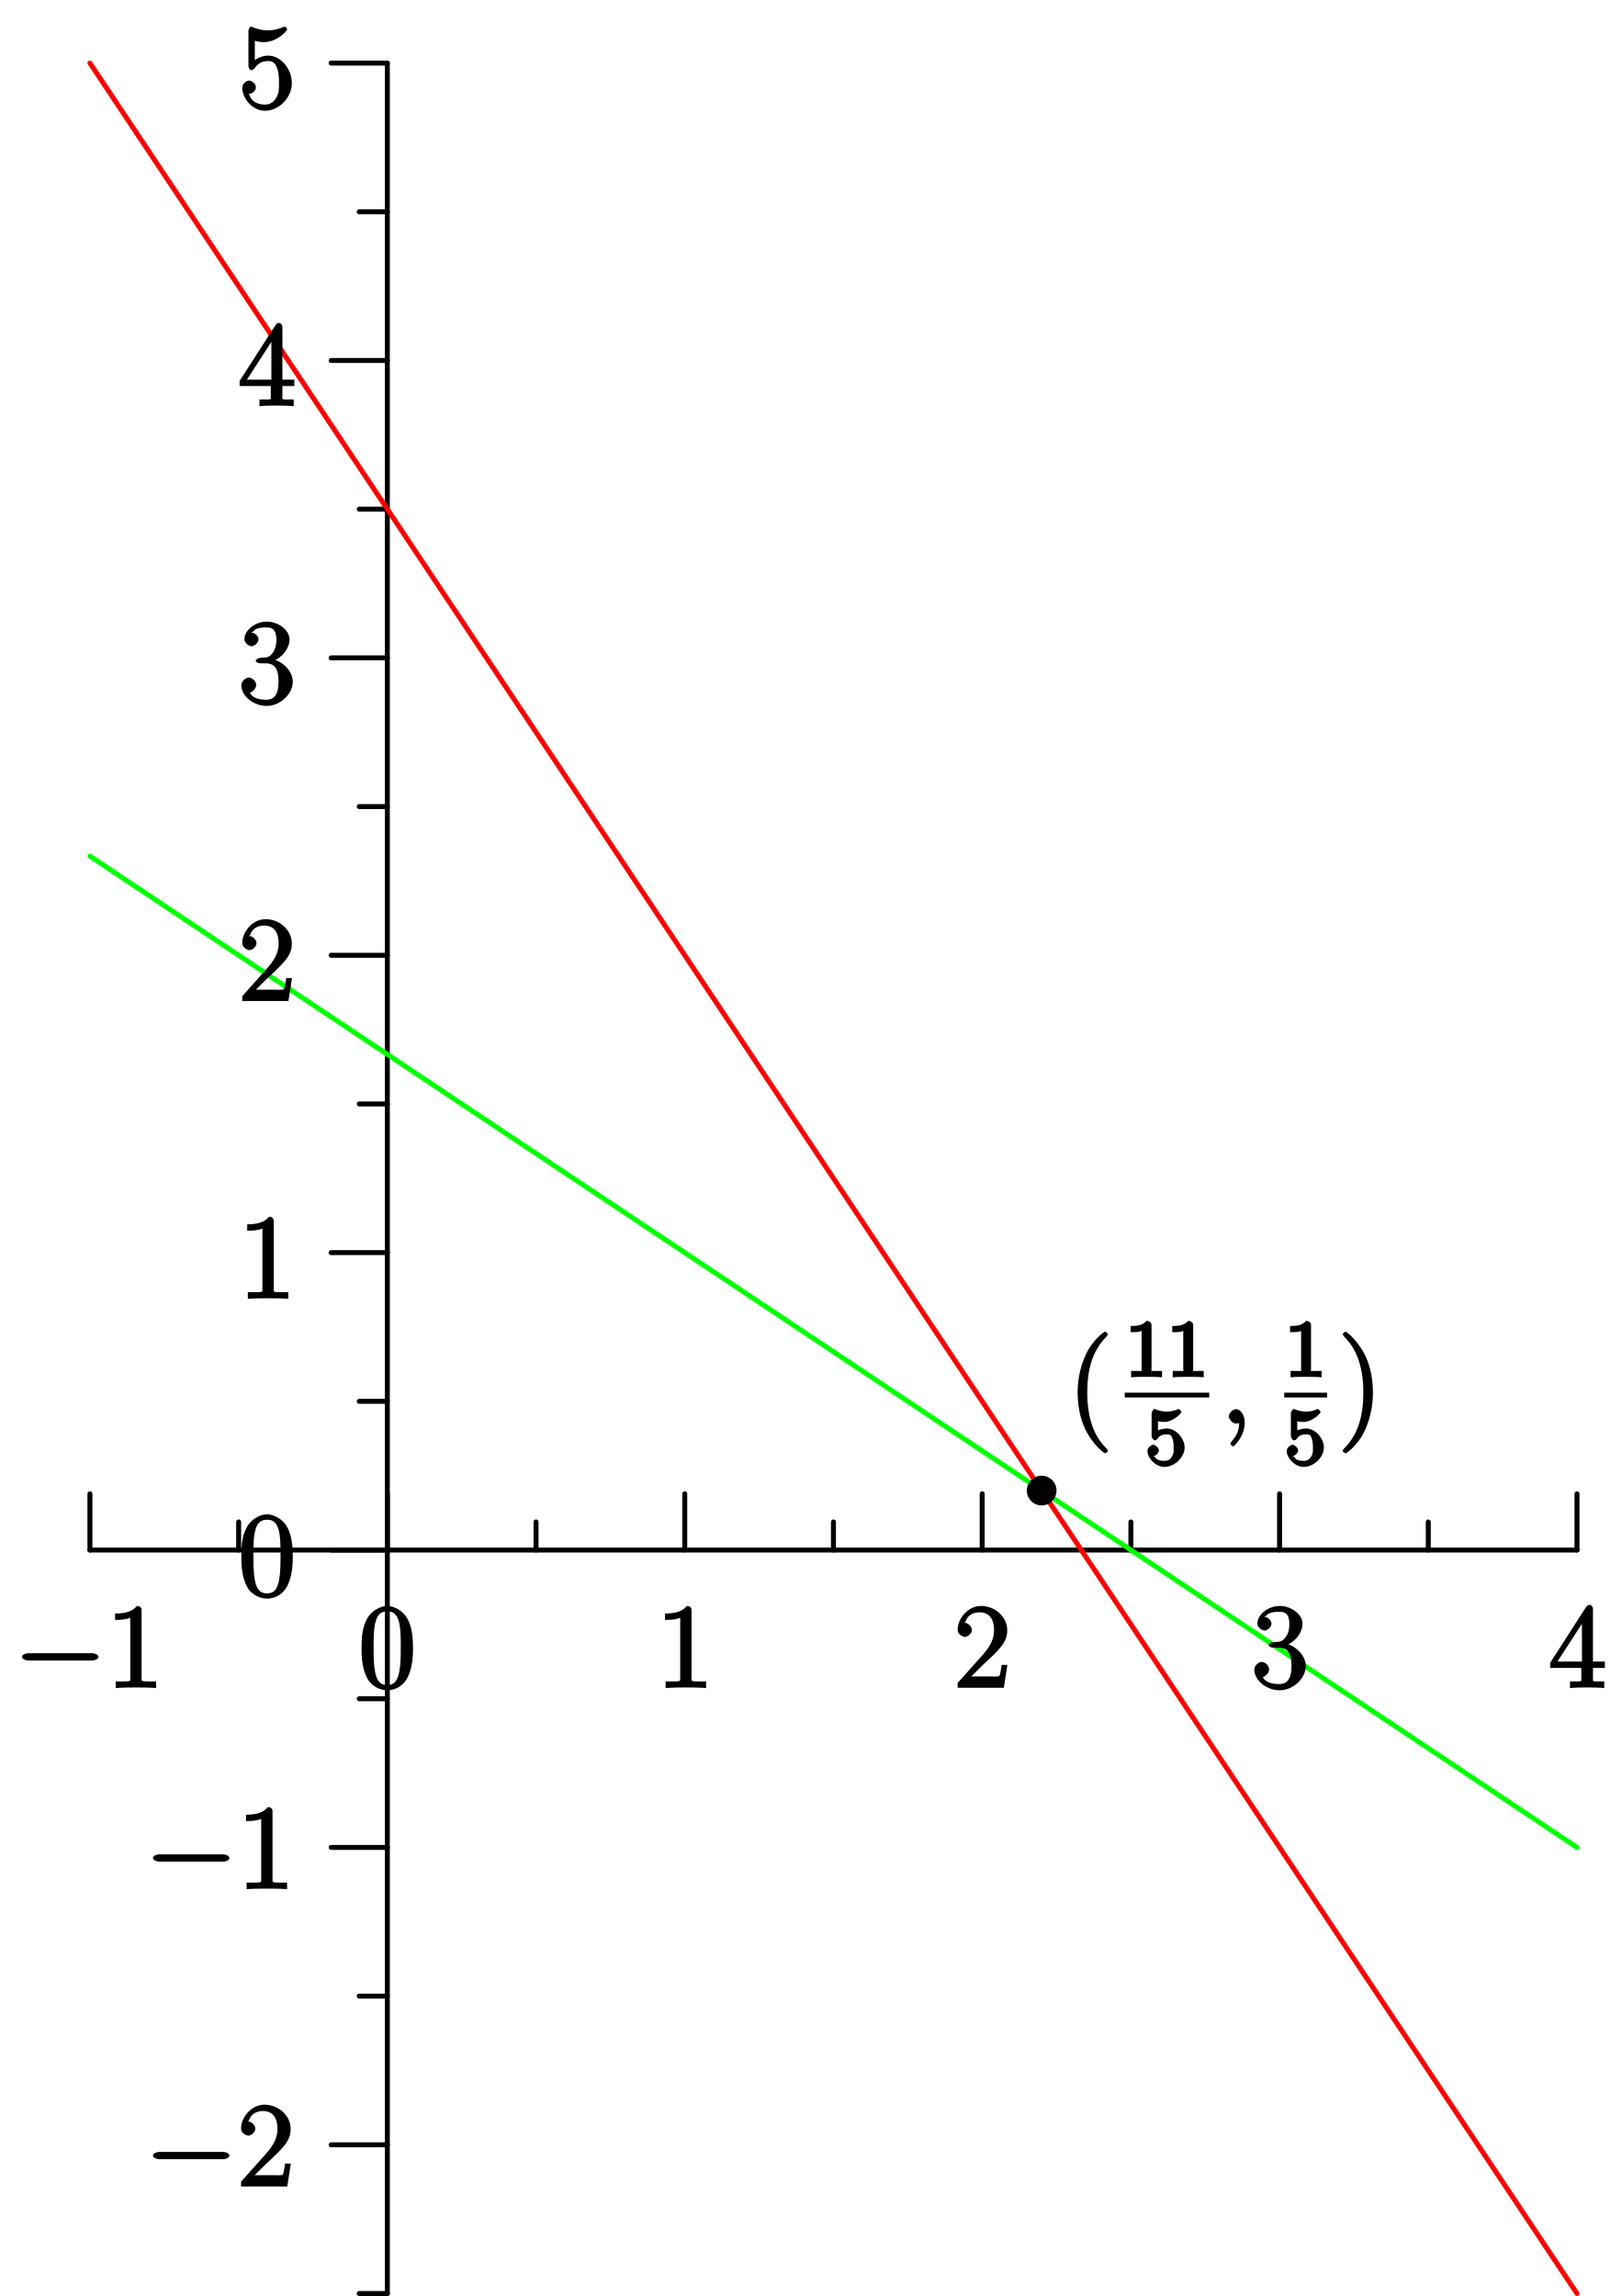
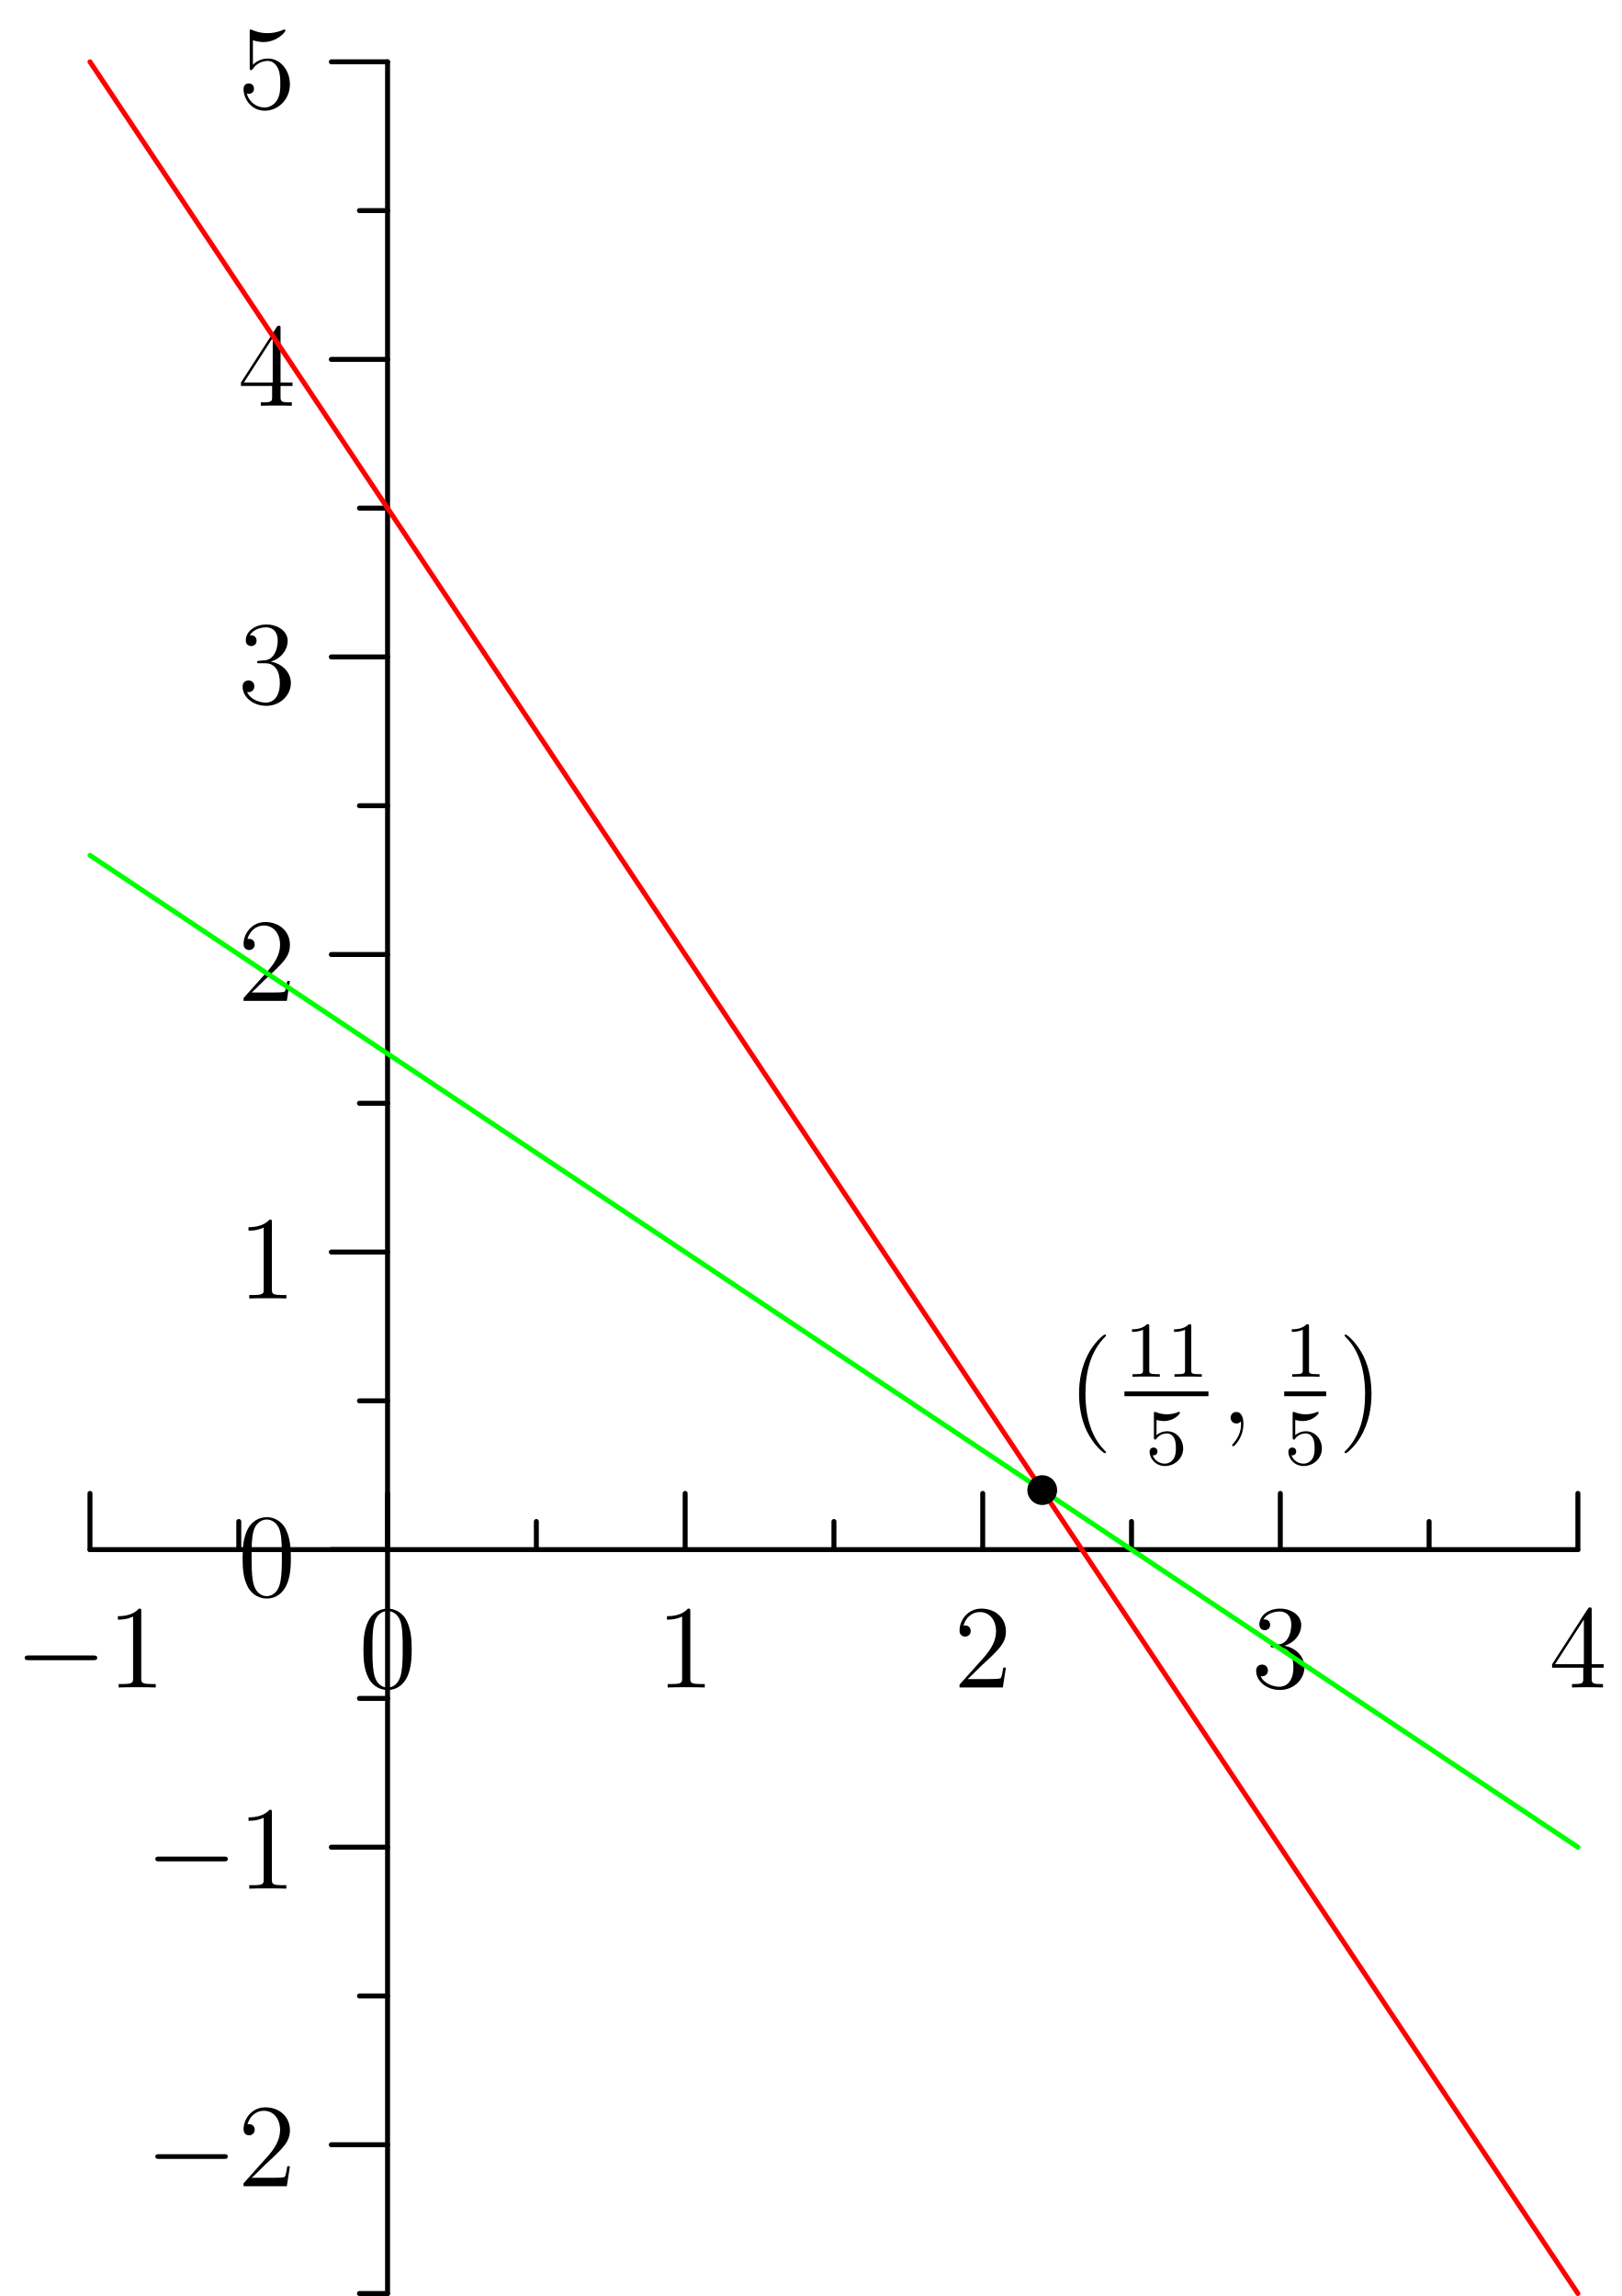
- <svg xmlns="http://www.w3.org/2000/svg" xmlns:xlink="http://www.w3.org/1999/xlink" width="163.49pt" height="231.48pt" viewBox="0 0 163.49 231.48" version="1.1">
+ <svg xmlns="http://www.w3.org/2000/svg" xmlns:xlink="http://www.w3.org/1999/xlink" version="1.1" width="163.494pt" height="231.483pt" viewBox="56.409 53.858 163.494 231.483">
  <defs>
-     <g>
-       <symbol overflow="visible" id="glyph0-0">
-         <path style="stroke:none;" d="" />
-       </symbol>
-       <symbol overflow="visible" id="glyph0-1">
-         <path style="stroke:none;" d="M 7.875 -2.75 C 8.078 -2.75 8.484 -2.875 8.484 -3.125 C 8.484 -3.359 8.078 -3.484 7.875 -3.484 L 1.406 -3.484 C 1.203 -3.484 0.781 -3.359 0.781 -3.125 C 0.781 -2.875 1.203 -2.75 1.406 -2.75 Z M 7.875 -2.75 " />
-       </symbol>
-       <symbol overflow="visible" id="glyph1-0">
-         <path style="stroke:none;" d="" />
-       </symbol>
-       <symbol overflow="visible" id="glyph1-1">
-         <path style="stroke:none;" d="M 5.266 -2.312 L 4.859 -2.312 C 4.797 -1.953 4.75 -1.406 4.625 -1.203 C 4.547 -1.094 3.984 -1.141 3.625 -1.141 L 1.406 -1.141 L 1.516 -0.891 C 1.844 -1.156 2.562 -1.922 2.875 -2.219 C 4.703 -3.891 5.422 -4.609 5.422 -5.797 C 5.422 -7.172 4.172 -8.25 2.781 -8.25 C 1.406 -8.25 0.422 -6.906 0.422 -5.875 C 0.422 -5.266 1.109 -5.125 1.141 -5.125 C 1.406 -5.125 1.859 -5.453 1.859 -5.828 C 1.859 -6.172 1.484 -6.547 1.141 -6.547 C 1.047 -6.547 1.016 -6.547 1.203 -6.609 C 1.359 -7.203 1.859 -7.609 2.625 -7.609 C 3.641 -7.609 4.094 -6.891 4.094 -5.797 C 4.094 -4.781 3.562 -4 2.875 -3.234 L 0.422 -0.484 L 0.422 0 L 5.078 0 L 5.438 -2.312 Z M 5.266 -2.312 " />
-       </symbol>
-       <symbol overflow="visible" id="glyph1-2">
-         <path style="stroke:none;" d="M 3.594 -7.812 C 3.594 -8.078 3.438 -8.25 3.125 -8.25 C 2.797 -7.875 2.312 -7.484 0.922 -7.484 L 0.922 -6.844 C 1.359 -6.844 1.953 -6.844 2.453 -7.062 L 2.453 -1.062 C 2.453 -0.641 2.578 -0.641 1.531 -0.641 L 0.984 -0.641 L 0.984 0.031 C 1.484 -0.031 2.641 -0.031 3.031 -0.031 C 3.438 -0.031 4.578 -0.031 5.062 0.031 L 5.062 -0.641 L 4.531 -0.641 C 3.484 -0.641 3.594 -0.641 3.594 -1.062 Z M 3.594 -7.812 " />
-       </symbol>
-       <symbol overflow="visible" id="glyph1-3">
-         <path style="stroke:none;" d="M 5.516 -3.969 C 5.516 -4.953 5.453 -5.922 5.016 -6.844 C 4.531 -7.828 3.516 -8.25 2.922 -8.25 C 2.234 -8.25 1.219 -7.75 0.781 -6.75 C 0.438 -6 0.328 -5.266 0.328 -3.969 C 0.328 -2.812 0.453 -1.828 0.891 -0.984 C 1.344 -0.078 2.297 0.25 2.922 0.25 C 3.953 0.25 4.656 -0.406 4.984 -1.062 C 5.484 -2.109 5.516 -3.281 5.516 -3.969 Z M 2.922 -0.281 C 2.531 -0.281 1.906 -0.344 1.688 -1.656 C 1.547 -2.359 1.547 -3.281 1.547 -4.109 C 1.547 -5.094 1.547 -5.969 1.75 -6.688 C 1.953 -7.484 2.406 -7.703 2.922 -7.703 C 3.375 -7.703 3.891 -7.578 4.125 -6.547 C 4.281 -5.875 4.281 -4.922 4.281 -4.109 C 4.281 -3.312 4.281 -2.406 4.141 -1.672 C 3.922 -0.359 3.328 -0.281 2.922 -0.281 Z M 2.922 -0.281 " />
-       </symbol>
-       <symbol overflow="visible" id="glyph1-4">
-         <path style="stroke:none;" d="M 2.203 -4.594 C 2 -4.578 1.781 -4.406 1.781 -4.297 C 1.781 -4.188 2.016 -4.047 2.219 -4.047 L 2.766 -4.047 C 3.797 -4.047 4.078 -3.344 4.078 -2.203 C 4.078 -0.641 3.438 -0.375 2.844 -0.375 C 2.266 -0.375 1.453 -0.484 1.188 -1.094 C 1.328 -1.078 1.828 -1.438 1.828 -1.859 C 1.828 -2.219 1.422 -2.609 1.094 -2.609 C 0.797 -2.609 0.328 -2.281 0.328 -1.828 C 0.328 -0.766 1.547 0.25 2.875 0.25 C 4.297 0.25 5.516 -0.984 5.516 -2.188 C 5.516 -3.281 4.469 -4.297 3.328 -4.5 L 3.328 -4.203 C 4.359 -4.5 5.188 -5.516 5.188 -6.453 C 5.188 -7.406 4.047 -8.25 2.891 -8.25 C 1.703 -8.25 0.641 -7.359 0.641 -6.484 C 0.641 -6.016 1.188 -5.766 1.359 -5.766 C 1.609 -5.766 2.062 -6.094 2.062 -6.453 C 2.062 -6.844 1.609 -7.156 1.344 -7.156 C 1.281 -7.156 1.25 -7.156 1.531 -7.25 C 1.781 -7.703 2.797 -7.656 2.859 -7.656 C 3.25 -7.656 3.859 -7.625 3.859 -6.453 C 3.859 -6.234 3.875 -5.672 3.531 -5.156 C 3.172 -4.625 2.875 -4.641 2.562 -4.625 Z M 2.203 -4.594 " />
-       </symbol>
-       <symbol overflow="visible" id="glyph1-5">
-         <path style="stroke:none;" d="M 4.469 -7.922 C 4.469 -8.156 4.312 -8.359 4.141 -8.359 C 4.047 -8.359 3.891 -8.312 3.797 -8.172 L 0.156 -2.516 L 0.156 -2 L 3.297 -2 L 3.297 -1.047 C 3.297 -0.609 3.438 -0.641 2.562 -0.641 L 2.156 -0.641 L 2.156 0.031 C 2.609 -0.031 3.547 -0.031 3.891 -0.031 C 4.219 -0.031 5.172 -0.031 5.609 0.031 L 5.609 -0.641 L 5.219 -0.641 C 4.344 -0.641 4.469 -0.609 4.469 -1.047 L 4.469 -2 L 5.672 -2 L 5.672 -2.641 L 4.469 -2.641 Z M 3.359 -7 L 3.359 -2.641 L 0.891 -2.641 L 3.641 -6.891 Z M 3.359 -7 " />
-       </symbol>
-       <symbol overflow="visible" id="glyph1-6">
-         <path style="stroke:none;" d="M 1.531 -6.844 C 2.047 -6.688 2.469 -6.672 2.594 -6.672 C 3.938 -6.672 4.953 -7.812 4.953 -7.969 C 4.953 -8.016 4.781 -8.234 4.703 -8.234 C 4.688 -8.234 4.656 -8.234 4.547 -8.188 C 3.891 -7.906 3.312 -7.859 3 -7.859 C 2.219 -7.859 1.656 -8.109 1.422 -8.203 C 1.344 -8.234 1.312 -8.234 1.297 -8.234 C 1.203 -8.234 1.047 -8.016 1.047 -7.812 L 1.047 -4.266 C 1.047 -4.047 1.203 -3.844 1.344 -3.844 C 1.406 -3.844 1.531 -3.891 1.656 -4.031 C 1.984 -4.516 2.438 -4.766 3.031 -4.766 C 3.672 -4.766 3.812 -4.328 3.906 -4.125 C 4.109 -3.656 4.125 -3.078 4.125 -2.625 C 4.125 -2.156 4.172 -1.594 3.844 -1.047 C 3.578 -0.625 3.234 -0.375 2.703 -0.375 C 1.906 -0.375 1.297 -0.75 1.141 -1.391 C 0.984 -1.453 1.047 -1.453 1.109 -1.453 C 1.312 -1.453 1.797 -1.703 1.797 -2.109 C 1.797 -2.453 1.406 -2.797 1.109 -2.797 C 0.891 -2.797 0.422 -2.531 0.422 -2.062 C 0.422 -1.047 1.406 0.25 2.719 0.25 C 4.078 0.25 5.422 -1.031 5.422 -2.547 C 5.422 -3.969 4.297 -5.312 3.047 -5.312 C 2.359 -5.312 1.719 -4.953 1.406 -4.625 L 1.688 -4.516 L 1.688 -6.797 Z M 1.531 -6.844 " />
-       </symbol>
-       <symbol overflow="visible" id="glyph1-7">
-         <path style="stroke:none;" d="M 4.047 2.766 C 4.047 2.719 4 2.594 3.797 2.391 C 2.594 1.188 1.969 -0.688 1.969 -3.125 C 1.969 -5.438 2.484 -7.328 3.875 -8.734 C 4 -8.844 4.047 -8.984 4.047 -9.016 C 4.047 -9.078 3.828 -9.266 3.781 -9.266 C 3.625 -9.266 2.516 -8.359 1.938 -7.188 C 1.328 -5.969 1 -4.594 1 -3.125 C 1 -2.062 1.172 -0.641 1.797 0.641 C 2.5 2.078 3.641 3 3.781 3 C 3.828 3 4.047 2.828 4.047 2.766 Z M 4.047 2.766 " />
-       </symbol>
-       <symbol overflow="visible" id="glyph1-8">
-         <path style="stroke:none;" d="M 3.531 -3.125 C 3.531 -4.031 3.406 -5.516 2.734 -6.891 C 2.031 -8.328 0.891 -9.266 0.766 -9.266 C 0.719 -9.266 0.484 -9.078 0.484 -9.016 C 0.484 -8.984 0.531 -8.844 0.734 -8.641 C 1.938 -7.438 2.562 -5.562 2.562 -3.125 C 2.562 -0.812 2.047 1.078 0.656 2.484 C 0.531 2.594 0.484 2.719 0.484 2.766 C 0.484 2.828 0.719 3 0.766 3 C 0.922 3 2.016 2.109 2.594 0.938 C 3.203 -0.281 3.531 -1.688 3.531 -3.125 Z M 3.531 -3.125 " />
-       </symbol>
-       <symbol overflow="visible" id="glyph2-0">
-         <path style="stroke:none;" d="" />
-       </symbol>
-       <symbol overflow="visible" id="glyph2-1">
-         <path style="stroke:none;" d="M 2.688 -5.266 C 2.688 -5.469 2.484 -5.672 2.188 -5.672 C 1.812 -5.297 1.516 -5.156 0.578 -5.156 L 0.578 -4.531 C 0.984 -4.531 1.406 -4.531 1.688 -4.656 L 1.688 -0.844 C 1.688 -0.547 1.844 -0.625 1.094 -0.625 L 0.625 -0.625 L 0.625 0.016 C 1.141 -0.031 1.828 -0.031 2.188 -0.031 C 2.547 -0.031 3.234 -0.031 3.75 0.016 L 3.75 -0.625 L 3.281 -0.625 C 2.531 -0.625 2.688 -0.547 2.688 -0.844 Z M 2.688 -5.266 " />
-       </symbol>
-       <symbol overflow="visible" id="glyph2-2">
-         <path style="stroke:none;" d="M 1.109 -4.484 C 1.219 -4.453 1.531 -4.359 1.875 -4.359 C 2.875 -4.359 3.656 -5.25 3.656 -5.375 C 3.656 -5.453 3.422 -5.672 3.375 -5.672 C 3.359 -5.672 3.219 -5.609 3.172 -5.594 C 2.969 -5.5 2.594 -5.406 2.172 -5.406 C 1.703 -5.406 1.312 -5.531 1.125 -5.609 C 1.109 -5.609 0.969 -5.672 0.953 -5.672 C 0.859 -5.672 0.656 -5.391 0.656 -5.25 L 0.656 -2.922 C 0.656 -2.766 0.859 -2.5 0.984 -2.5 C 1.047 -2.5 1.188 -2.578 1.234 -2.641 C 1.328 -2.766 1.5 -3.109 2.188 -3.109 C 2.625 -3.109 2.656 -2.938 2.719 -2.781 C 2.859 -2.5 2.875 -2.125 2.875 -1.812 C 2.875 -1.516 2.922 -1.219 2.703 -0.875 C 2.547 -0.625 2.359 -0.438 1.938 -0.438 C 1.422 -0.438 1.094 -0.578 1.016 -0.828 C 0.75 -0.906 0.812 -0.906 0.812 -0.906 C 1.031 -0.906 1.391 -1.234 1.391 -1.484 C 1.391 -1.781 0.984 -2.062 0.828 -2.062 C 0.672 -2.062 0.234 -1.797 0.234 -1.453 C 0.234 -0.734 1.047 0.172 1.953 0.172 C 2.953 0.172 3.984 -0.781 3.984 -1.781 C 3.984 -2.703 3.125 -3.703 2.188 -3.703 C 1.797 -3.703 1.281 -3.516 1.297 -3.531 L 1.297 -4.422 Z M 1.109 -4.484 " />
-       </symbol>
-       <symbol overflow="visible" id="glyph3-0">
-         <path style="stroke:none;" d="" />
-       </symbol>
-       <symbol overflow="visible" id="glyph3-1">
-         <path style="stroke:none;" d="M 2.484 -0.094 C 2.484 -0.781 2.109 -1.453 1.609 -1.453 C 1.234 -1.453 0.875 -0.984 0.875 -0.734 C 0.875 -0.469 1.219 0 1.625 0 C 1.781 0 2.016 -0.078 2.125 -0.188 C 2.156 -0.219 2.062 -0.172 2.062 -0.172 C 2.094 -0.172 1.922 -0.156 1.922 -0.094 C 1.922 0.297 1.906 0.969 1.203 1.75 C 1.078 1.891 1.031 2.016 1.031 2.047 C 1.031 2.109 1.25 2.312 1.312 2.312 C 1.406 2.312 2.484 1.281 2.484 -0.094 Z M 2.484 -0.094 " />
-       </symbol>
+     <path id="g1-59" d="M2.331 0.048C2.331 -0.646 2.104 -1.16 1.614 -1.16C1.231 -1.16 1.04 -0.849 1.04 -0.586S1.219 0 1.626 0C1.781 0 1.913 -0.048 2.02 -0.155C2.044 -0.179 2.056 -0.179 2.068 -0.179C2.092 -0.179 2.092 -0.012 2.092 0.048C2.092 0.442 2.02 1.219 1.327 1.997C1.196 2.14 1.196 2.164 1.196 2.188C1.196 2.248 1.255 2.307 1.315 2.307C1.411 2.307 2.331 1.423 2.331 0.048Z" />
+     <path id="g2-49" d="M2.503 -5.077C2.503 -5.292 2.487 -5.3 2.271 -5.3C1.945 -4.981 1.522 -4.79 0.765 -4.79V-4.527C0.98 -4.527 1.411 -4.527 1.873 -4.742V-0.654C1.873 -0.359 1.849 -0.263 1.092 -0.263H0.813V0C1.14 -0.024 1.825 -0.024 2.184 -0.024S3.236 -0.024 3.563 0V-0.263H3.284C2.527 -0.263 2.503 -0.359 2.503 -0.654V-5.077Z" />
+     <path id="g2-53" d="M1.116 -4.479C1.219 -4.447 1.538 -4.368 1.873 -4.368C2.869 -4.368 3.475 -5.069 3.475 -5.189C3.475 -5.276 3.419 -5.3 3.379 -5.3C3.363 -5.3 3.347 -5.3 3.276 -5.26C2.965 -5.141 2.598 -5.045 2.168 -5.045C1.698 -5.045 1.307 -5.165 1.06 -5.26C0.98 -5.3 0.964 -5.3 0.956 -5.3C0.853 -5.3 0.853 -5.212 0.853 -5.069V-2.734C0.853 -2.59 0.853 -2.495 0.98 -2.495C1.044 -2.495 1.068 -2.527 1.108 -2.59C1.203 -2.71 1.506 -3.116 2.184 -3.116C2.63 -3.116 2.845 -2.75 2.917 -2.598C3.053 -2.311 3.068 -1.945 3.068 -1.634C3.068 -1.339 3.061 -0.909 2.837 -0.558C2.686 -0.319 2.367 -0.072 1.945 -0.072C1.427 -0.072 0.917 -0.399 0.733 -0.917C0.757 -0.909 0.805 -0.909 0.813 -0.909C1.036 -0.909 1.211 -1.052 1.211 -1.299C1.211 -1.594 0.98 -1.698 0.821 -1.698C0.677 -1.698 0.422 -1.618 0.422 -1.275C0.422 -0.558 1.044 0.167 1.961 0.167C2.957 0.167 3.802 -0.606 3.802 -1.594C3.802 -2.519 3.132 -3.339 2.192 -3.339C1.793 -3.339 1.419 -3.212 1.116 -2.941V-4.479Z" />
+     <path id="g3-40" d="M3.885 2.905C3.885 2.869 3.885 2.845 3.682 2.642C2.487 1.435 1.817 -0.538 1.817 -2.977C1.817 -5.296 2.379 -7.293 3.766 -8.703C3.885 -8.811 3.885 -8.835 3.885 -8.871C3.885 -8.942 3.826 -8.966 3.778 -8.966C3.622 -8.966 2.642 -8.106 2.056 -6.934C1.447 -5.727 1.172 -4.447 1.172 -2.977C1.172 -1.913 1.339 -0.49 1.961 0.789C2.666 2.224 3.646 3.001 3.778 3.001C3.826 3.001 3.885 2.977 3.885 2.905Z" />
+     <path id="g3-41" d="M3.371 -2.977C3.371 -3.885 3.252 -5.368 2.582 -6.755C1.877 -8.189 0.897 -8.966 0.765 -8.966C0.717 -8.966 0.658 -8.942 0.658 -8.871C0.658 -8.835 0.658 -8.811 0.861 -8.608C2.056 -7.4 2.726 -5.428 2.726 -2.989C2.726 -0.669 2.164 1.327 0.777 2.738C0.658 2.845 0.658 2.869 0.658 2.905C0.658 2.977 0.717 3.001 0.765 3.001C0.921 3.001 1.901 2.14 2.487 0.968C3.096 -0.251 3.371 -1.542 3.371 -2.977Z" />
+     <path id="g3-48" d="M5.356 -3.826C5.356 -4.818 5.296 -5.786 4.866 -6.695C4.376 -7.687 3.515 -7.95 2.929 -7.95C2.236 -7.95 1.387 -7.603 0.944 -6.611C0.61 -5.858 0.49 -5.117 0.49 -3.826C0.49 -2.666 0.574 -1.793 1.004 -0.944C1.47 -0.036 2.295 0.251 2.917 0.251C3.957 0.251 4.555 -0.371 4.902 -1.064C5.332 -1.961 5.356 -3.132 5.356 -3.826ZM2.917 0.012C2.534 0.012 1.757 -0.203 1.53 -1.506C1.399 -2.224 1.399 -3.132 1.399 -3.969C1.399 -4.949 1.399 -5.834 1.59 -6.539C1.793 -7.34 2.403 -7.711 2.917 -7.711C3.371 -7.711 4.065 -7.436 4.292 -6.408C4.447 -5.727 4.447 -4.782 4.447 -3.969C4.447 -3.168 4.447 -2.26 4.316 -1.53C4.089 -0.215 3.335 0.012 2.917 0.012Z" />
+     <path id="g3-49" d="M3.443 -7.663C3.443 -7.938 3.443 -7.95 3.204 -7.95C2.917 -7.627 2.319 -7.185 1.088 -7.185V-6.838C1.363 -6.838 1.961 -6.838 2.618 -7.149V-0.921C2.618 -0.49 2.582 -0.347 1.53 -0.347H1.16V0C1.482 -0.024 2.642 -0.024 3.037 -0.024S4.579 -0.024 4.902 0V-0.347H4.531C3.479 -0.347 3.443 -0.49 3.443 -0.921V-7.663Z" />
+     <path id="g3-50" d="M5.26 -2.008H4.997C4.961 -1.805 4.866 -1.148 4.746 -0.956C4.663 -0.849 3.981 -0.849 3.622 -0.849H1.411C1.733 -1.124 2.463 -1.889 2.774 -2.176C4.591 -3.85 5.26 -4.471 5.26 -5.655C5.26 -7.03 4.172 -7.95 2.786 -7.95S0.586 -6.767 0.586 -5.738C0.586 -5.129 1.112 -5.129 1.148 -5.129C1.399 -5.129 1.71 -5.308 1.71 -5.691C1.71 -6.025 1.482 -6.253 1.148 -6.253C1.04 -6.253 1.016 -6.253 0.98 -6.241C1.207 -7.054 1.853 -7.603 2.63 -7.603C3.646 -7.603 4.268 -6.755 4.268 -5.655C4.268 -4.639 3.682 -3.754 3.001 -2.989L0.586 -0.287V0H4.949L5.26 -2.008Z" />
+     <path id="g3-51" d="M2.2 -4.292C1.997 -4.28 1.949 -4.268 1.949 -4.16C1.949 -4.041 2.008 -4.041 2.224 -4.041H2.774C3.79 -4.041 4.244 -3.204 4.244 -2.056C4.244 -0.49 3.431 -0.072 2.845 -0.072C2.271 -0.072 1.291 -0.347 0.944 -1.136C1.327 -1.076 1.674 -1.291 1.674 -1.722C1.674 -2.068 1.423 -2.307 1.088 -2.307C0.801 -2.307 0.49 -2.14 0.49 -1.686C0.49 -0.622 1.554 0.251 2.881 0.251C4.304 0.251 5.356 -0.837 5.356 -2.044C5.356 -3.144 4.471 -4.005 3.324 -4.208C4.364 -4.507 5.033 -5.38 5.033 -6.312C5.033 -7.257 4.053 -7.95 2.893 -7.95C1.698 -7.95 0.813 -7.221 0.813 -6.348C0.813 -5.87 1.184 -5.774 1.363 -5.774C1.614 -5.774 1.901 -5.954 1.901 -6.312C1.901 -6.695 1.614 -6.862 1.351 -6.862C1.279 -6.862 1.255 -6.862 1.219 -6.85C1.674 -7.663 2.798 -7.663 2.857 -7.663C3.252 -7.663 4.029 -7.484 4.029 -6.312C4.029 -6.085 3.993 -5.416 3.646 -4.902C3.288 -4.376 2.881 -4.34 2.558 -4.328L2.2 -4.292Z" />
+     <path id="g3-52" d="M4.316 -7.783C4.316 -8.01 4.316 -8.07 4.148 -8.07C4.053 -8.07 4.017 -8.07 3.921 -7.926L0.323 -2.343V-1.997H3.467V-0.909C3.467 -0.466 3.443 -0.347 2.57 -0.347H2.331V0C2.606 -0.024 3.551 -0.024 3.885 -0.024S5.177 -0.024 5.452 0V-0.347H5.212C4.352 -0.347 4.316 -0.466 4.316 -0.909V-1.997H5.523V-2.343H4.316V-7.783ZM3.527 -6.85V-2.343H0.622L3.527 -6.85Z" />
+     <path id="g3-53" d="M1.53 -6.85C2.044 -6.683 2.463 -6.671 2.594 -6.671C3.945 -6.671 4.806 -7.663 4.806 -7.831C4.806 -7.878 4.782 -7.938 4.71 -7.938C4.686 -7.938 4.663 -7.938 4.555 -7.89C3.885 -7.603 3.312 -7.568 3.001 -7.568C2.212 -7.568 1.65 -7.807 1.423 -7.902C1.339 -7.938 1.315 -7.938 1.303 -7.938C1.207 -7.938 1.207 -7.867 1.207 -7.675V-4.125C1.207 -3.909 1.207 -3.838 1.351 -3.838C1.411 -3.838 1.423 -3.85 1.542 -3.993C1.877 -4.483 2.439 -4.77 3.037 -4.77C3.67 -4.77 3.981 -4.184 4.077 -3.981C4.28 -3.515 4.292 -2.929 4.292 -2.475S4.292 -1.339 3.957 -0.801C3.694 -0.371 3.228 -0.072 2.702 -0.072C1.913 -0.072 1.136 -0.61 0.921 -1.482C0.98 -1.459 1.052 -1.447 1.112 -1.447C1.315 -1.447 1.638 -1.566 1.638 -1.973C1.638 -2.307 1.411 -2.499 1.112 -2.499C0.897 -2.499 0.586 -2.391 0.586 -1.925C0.586 -0.909 1.399 0.251 2.726 0.251C4.077 0.251 5.26 -0.885 5.26 -2.403C5.26 -3.826 4.304 -5.009 3.049 -5.009C2.367 -5.009 1.841 -4.71 1.53 -4.376V-6.85Z" />
+     <path id="g0-0" d="M7.878 -2.75C8.082 -2.75 8.297 -2.75 8.297 -2.989S8.082 -3.228 7.878 -3.228H1.411C1.207 -3.228 0.992 -3.228 0.992 -2.989S1.207 -2.75 1.411 -2.75H7.878Z" />
+   </defs>
+   <g id="page1">
+     <g transform="matrix(0.996264 0 0 0.996264 95.4807 210.091)">
+       <path d="M 0 75.281L 0 -150.563" fill="none" stroke="#000000" stroke-linecap="round" stroke-linejoin="round" stroke-miterlimit="10.037" stroke-width="0.502" />
    </g>
-     <clipPath id="clip1">
-       <path d="M 38 6 L 40 6 L 40 231.48 L 38 231.48 Z M 38 6 " />
-     </clipPath>
-     <clipPath id="clip2">
-       <path d="M 35 230 L 40 230 L 40 231.48 L 35 231.48 Z M 35 230 " />
-     </clipPath>
-     <clipPath id="clip3">
-       <path d="M 8 6 L 160 6 L 160 231.48 L 8 231.48 Z M 8 6 " />
-     </clipPath>
-   </defs>
-   <g id="surface1">
-     <g clip-path="url(#clip1)" clip-rule="nonzero">
-       <path style="fill:none;stroke-width:4.997;stroke-linecap:round;stroke-linejoin:round;stroke:rgb(0%,0%,0%);stroke-opacity:1;stroke-miterlimit:10;" d="M 390.469 2.495 L 390.469 2251.206 " transform="matrix(0.1,0,0,-0.1,0,231.48)" />
+     <g transform="matrix(0.996264 0 0 0.996264 95.4807 210.091)">
+       <path d="M 0 60.225L -5.691 60.225" fill="none" stroke="#000000" stroke-linecap="round" stroke-linejoin="round" stroke-miterlimit="10.037" stroke-width="0.502" />
    </g>
-     <path style="fill:none;stroke-width:4.997;stroke-linecap:round;stroke-linejoin:round;stroke:rgb(0%,0%,0%);stroke-opacity:1;stroke-miterlimit:10;" d="M 390.469 152.417 L 333.828 152.417 " transform="matrix(0.1,0,0,-0.1,0,231.48)" />
-     <path style="fill:none;stroke-width:4.997;stroke-linecap:round;stroke-linejoin:round;stroke:rgb(0%,0%,0%);stroke-opacity:1;stroke-miterlimit:10;" d="M 390.469 452.261 L 333.828 452.261 " transform="matrix(0.1,0,0,-0.1,0,231.48)" />
-     <path style="fill:none;stroke-width:4.997;stroke-linecap:round;stroke-linejoin:round;stroke:rgb(0%,0%,0%);stroke-opacity:1;stroke-miterlimit:10;" d="M 390.469 752.066 L 333.828 752.066 " transform="matrix(0.1,0,0,-0.1,0,231.48)" />
-     <path style="fill:none;stroke-width:4.997;stroke-linecap:round;stroke-linejoin:round;stroke:rgb(0%,0%,0%);stroke-opacity:1;stroke-miterlimit:10;" d="M 390.469 1051.909 L 333.828 1051.909 " transform="matrix(0.1,0,0,-0.1,0,231.48)" />
-     <path style="fill:none;stroke-width:4.997;stroke-linecap:round;stroke-linejoin:round;stroke:rgb(0%,0%,0%);stroke-opacity:1;stroke-miterlimit:10;" d="M 390.469 1351.714 L 333.828 1351.714 " transform="matrix(0.1,0,0,-0.1,0,231.48)" />
-     <path style="fill:none;stroke-width:4.997;stroke-linecap:round;stroke-linejoin:round;stroke:rgb(0%,0%,0%);stroke-opacity:1;stroke-miterlimit:10;" d="M 390.469 1651.558 L 333.828 1651.558 " transform="matrix(0.1,0,0,-0.1,0,231.48)" />
-     <path style="fill:none;stroke-width:4.997;stroke-linecap:round;stroke-linejoin:round;stroke:rgb(0%,0%,0%);stroke-opacity:1;stroke-miterlimit:10;" d="M 390.469 1951.402 L 333.828 1951.402 " transform="matrix(0.1,0,0,-0.1,0,231.48)" />
-     <path style="fill:none;stroke-width:4.997;stroke-linecap:round;stroke-linejoin:round;stroke:rgb(0%,0%,0%);stroke-opacity:1;stroke-miterlimit:10;" d="M 390.469 2251.206 L 333.828 2251.206 " transform="matrix(0.1,0,0,-0.1,0,231.48)" />
-     <g clip-path="url(#clip2)" clip-rule="nonzero">
-       <path style="fill:none;stroke-width:4.997;stroke-linecap:round;stroke-linejoin:round;stroke:rgb(0%,0%,0%);stroke-opacity:1;stroke-miterlimit:10;" d="M 390.469 2.495 L 362.148 2.495 " transform="matrix(0.1,0,0,-0.1,0,231.48)" />
+     <g transform="matrix(0.996264 0 0 0.996264 95.4807 210.091)">
+       <path d="M 0 30.113L -5.691 30.113" fill="none" stroke="#000000" stroke-linecap="round" stroke-linejoin="round" stroke-miterlimit="10.037" stroke-width="0.502" />
    </g>
-     <path style="fill:none;stroke-width:4.997;stroke-linecap:round;stroke-linejoin:round;stroke:rgb(0%,0%,0%);stroke-opacity:1;stroke-miterlimit:10;" d="M 390.469 302.339 L 362.148 302.339 " transform="matrix(0.1,0,0,-0.1,0,231.48)" />
-     <path style="fill:none;stroke-width:4.997;stroke-linecap:round;stroke-linejoin:round;stroke:rgb(0%,0%,0%);stroke-opacity:1;stroke-miterlimit:10;" d="M 390.469 602.144 L 362.148 602.144 " transform="matrix(0.1,0,0,-0.1,0,231.48)" />
-     <path style="fill:none;stroke-width:4.997;stroke-linecap:round;stroke-linejoin:round;stroke:rgb(0%,0%,0%);stroke-opacity:1;stroke-miterlimit:10;" d="M 390.469 901.987 L 362.148 901.987 " transform="matrix(0.1,0,0,-0.1,0,231.48)" />
-     <path style="fill:none;stroke-width:4.997;stroke-linecap:round;stroke-linejoin:round;stroke:rgb(0%,0%,0%);stroke-opacity:1;stroke-miterlimit:10;" d="M 390.469 1201.792 L 362.148 1201.792 " transform="matrix(0.1,0,0,-0.1,0,231.48)" />
-     <path style="fill:none;stroke-width:4.997;stroke-linecap:round;stroke-linejoin:round;stroke:rgb(0%,0%,0%);stroke-opacity:1;stroke-miterlimit:10;" d="M 390.469 1501.636 L 362.148 1501.636 " transform="matrix(0.1,0,0,-0.1,0,231.48)" />
-     <path style="fill:none;stroke-width:4.997;stroke-linecap:round;stroke-linejoin:round;stroke:rgb(0%,0%,0%);stroke-opacity:1;stroke-miterlimit:10;" d="M 390.469 1801.48 L 362.148 1801.48 " transform="matrix(0.1,0,0,-0.1,0,231.48)" />
-     <path style="fill:none;stroke-width:4.997;stroke-linecap:round;stroke-linejoin:round;stroke:rgb(0%,0%,0%);stroke-opacity:1;stroke-miterlimit:10;" d="M 390.469 2101.284 L 362.148 2101.284 " transform="matrix(0.1,0,0,-0.1,0,231.48)" />
-     <path style="fill:none;stroke-width:4.997;stroke-linecap:round;stroke-linejoin:round;stroke:rgb(0%,0%,0%);stroke-opacity:1;stroke-miterlimit:10;" d="M 90.664 752.066 L 1589.805 752.066 " transform="matrix(0.1,0,0,-0.1,0,231.48)" />
-     <path style="fill:none;stroke-width:4.997;stroke-linecap:round;stroke-linejoin:round;stroke:rgb(0%,0%,0%);stroke-opacity:1;stroke-miterlimit:10;" d="M 90.664 752.066 L 90.664 808.745 " transform="matrix(0.1,0,0,-0.1,0,231.48)" />
-     <path style="fill:none;stroke-width:4.997;stroke-linecap:round;stroke-linejoin:round;stroke:rgb(0%,0%,0%);stroke-opacity:1;stroke-miterlimit:10;" d="M 390.469 752.066 L 390.469 808.745 " transform="matrix(0.1,0,0,-0.1,0,231.48)" />
-     <path style="fill:none;stroke-width:4.997;stroke-linecap:round;stroke-linejoin:round;stroke:rgb(0%,0%,0%);stroke-opacity:1;stroke-miterlimit:10;" d="M 690.312 752.066 L 690.312 808.745 " transform="matrix(0.1,0,0,-0.1,0,231.48)" />
-     <path style="fill:none;stroke-width:4.997;stroke-linecap:round;stroke-linejoin:round;stroke:rgb(0%,0%,0%);stroke-opacity:1;stroke-miterlimit:10;" d="M 990.156 752.066 L 990.156 808.745 " transform="matrix(0.1,0,0,-0.1,0,231.48)" />
-     <path style="fill:none;stroke-width:4.997;stroke-linecap:round;stroke-linejoin:round;stroke:rgb(0%,0%,0%);stroke-opacity:1;stroke-miterlimit:10;" d="M 1289.961 752.066 L 1289.961 808.745 " transform="matrix(0.1,0,0,-0.1,0,231.48)" />
-     <path style="fill:none;stroke-width:4.997;stroke-linecap:round;stroke-linejoin:round;stroke:rgb(0%,0%,0%);stroke-opacity:1;stroke-miterlimit:10;" d="M 1589.805 752.066 L 1589.805 808.745 " transform="matrix(0.1,0,0,-0.1,0,231.48)" />
-     <path style="fill:none;stroke-width:4.997;stroke-linecap:round;stroke-linejoin:round;stroke:rgb(0%,0%,0%);stroke-opacity:1;stroke-miterlimit:10;" d="M 240.586 752.066 L 240.586 780.386 " transform="matrix(0.1,0,0,-0.1,0,231.48)" />
-     <path style="fill:none;stroke-width:4.997;stroke-linecap:round;stroke-linejoin:round;stroke:rgb(0%,0%,0%);stroke-opacity:1;stroke-miterlimit:10;" d="M 540.391 752.066 L 540.391 780.386 " transform="matrix(0.1,0,0,-0.1,0,231.48)" />
-     <path style="fill:none;stroke-width:4.997;stroke-linecap:round;stroke-linejoin:round;stroke:rgb(0%,0%,0%);stroke-opacity:1;stroke-miterlimit:10;" d="M 840.234 752.066 L 840.234 780.386 " transform="matrix(0.1,0,0,-0.1,0,231.48)" />
-     <path style="fill:none;stroke-width:4.997;stroke-linecap:round;stroke-linejoin:round;stroke:rgb(0%,0%,0%);stroke-opacity:1;stroke-miterlimit:10;" d="M 1140.078 752.066 L 1140.078 780.386 " transform="matrix(0.1,0,0,-0.1,0,231.48)" />
-     <path style="fill:none;stroke-width:4.997;stroke-linecap:round;stroke-linejoin:round;stroke:rgb(0%,0%,0%);stroke-opacity:1;stroke-miterlimit:10;" d="M 1439.883 752.066 L 1439.883 780.386 " transform="matrix(0.1,0,0,-0.1,0,231.48)" />
-     <path style="fill:none;stroke-width:4.997;stroke-linecap:round;stroke-linejoin:round;stroke:rgb(0%,100%,0%);stroke-opacity:1;stroke-miterlimit:10;" d="M 90.664 1451.675 L 1589.805 452.261 " transform="matrix(0.1,0,0,-0.1,0,231.48)" />
-     <g clip-path="url(#clip3)" clip-rule="nonzero">
-       <path style="fill:none;stroke-width:4.997;stroke-linecap:round;stroke-linejoin:round;stroke:rgb(100%,0%,0%);stroke-opacity:1;stroke-miterlimit:10;" d="M 90.664 2251.206 L 1589.805 2.495 " transform="matrix(0.1,0,0,-0.1,0,231.48)" />
+     <g transform="matrix(0.996264 0 0 0.996264 95.4807 210.091)">
+       <path d="M 0 1.00295e-14L -5.691 1.00295e-14" fill="none" stroke="#000000" stroke-linecap="round" stroke-linejoin="round" stroke-miterlimit="10.037" stroke-width="0.502" />
    </g>
-     <path style="fill:none;stroke-width:29.983;stroke-linecap:round;stroke-linejoin:round;stroke:rgb(0%,0%,0%);stroke-opacity:1;stroke-miterlimit:10;" d="M 1050.117 812.027 L 1050.117 812.027 " transform="matrix(0.1,0,0,-0.1,0,231.48)" />
-     <g style="fill:rgb(0%,0%,0%);fill-opacity:1;">
-       <use xlink:href="#glyph0-1" x="14.64" y="220.44" />
+     <g transform="matrix(0.996264 0 0 0.996264 95.4807 210.091)">
+       <path d="M 0 -30.113L -5.691 -30.113" fill="none" stroke="#000000" stroke-linecap="round" stroke-linejoin="round" stroke-miterlimit="10.037" stroke-width="0.502" />
    </g>
-     <g style="fill:rgb(0%,0%,0%);fill-opacity:1;">
-       <use xlink:href="#glyph1-1" x="23.88" y="220.44" />
+     <g transform="matrix(0.996264 0 0 0.996264 95.4807 210.091)">
+       <path d="M 0 -60.225L -5.691 -60.225" fill="none" stroke="#000000" stroke-linecap="round" stroke-linejoin="round" stroke-miterlimit="10.037" stroke-width="0.502" />
    </g>
-     <g style="fill:rgb(0%,0%,0%);fill-opacity:1;">
-       <use xlink:href="#glyph0-1" x="14.64" y="190.44" />
+     <g transform="matrix(0.996264 0 0 0.996264 95.4807 210.091)">
+       <path d="M 0 -90.338L -5.691 -90.338" fill="none" stroke="#000000" stroke-linecap="round" stroke-linejoin="round" stroke-miterlimit="10.037" stroke-width="0.502" />
    </g>
-     <g style="fill:rgb(0%,0%,0%);fill-opacity:1;">
-       <use xlink:href="#glyph1-2" x="23.88" y="190.44" />
+     <g transform="matrix(0.996264 0 0 0.996264 95.4807 210.091)">
+       <path d="M 0 -120.45L -5.691 -120.45" fill="none" stroke="#000000" stroke-linecap="round" stroke-linejoin="round" stroke-miterlimit="10.037" stroke-width="0.502" />
    </g>
-     <g style="fill:rgb(0%,0%,0%);fill-opacity:1;">
-       <use xlink:href="#glyph1-3" x="24" y="160.92" />
+     <g transform="matrix(0.996264 0 0 0.996264 95.4807 210.091)">
+       <path d="M 0 -150.562L -5.691 -150.562" fill="none" stroke="#000000" stroke-linecap="round" stroke-linejoin="round" stroke-miterlimit="10.037" stroke-width="0.502" />
    </g>
-     <g style="fill:rgb(0%,0%,0%);fill-opacity:1;">
-       <use xlink:href="#glyph1-2" x="24" y="130.92" />
+     <g transform="matrix(0.996264 0 0 0.996264 95.4807 210.091)">
+       <path d="M 0 75.281L -2.845 75.281" fill="none" stroke="#000000" stroke-linecap="round" stroke-linejoin="round" stroke-miterlimit="10.037" stroke-width="0.502" />
    </g>
-     <g style="fill:rgb(0%,0%,0%);fill-opacity:1;">
-       <use xlink:href="#glyph1-1" x="24" y="100.92" />
+     <g transform="matrix(0.996264 0 0 0.996264 95.4807 210.091)">
+       <path d="M 0 45.169L -2.845 45.169" fill="none" stroke="#000000" stroke-linecap="round" stroke-linejoin="round" stroke-miterlimit="10.037" stroke-width="0.502" />
    </g>
-     <g style="fill:rgb(0%,0%,0%);fill-opacity:1;">
-       <use xlink:href="#glyph1-4" x="24" y="70.92" />
+     <g transform="matrix(0.996264 0 0 0.996264 95.4807 210.091)">
+       <path d="M 0 15.056L -2.845 15.056" fill="none" stroke="#000000" stroke-linecap="round" stroke-linejoin="round" stroke-miterlimit="10.037" stroke-width="0.502" />
    </g>
-     <g style="fill:rgb(0%,0%,0%);fill-opacity:1;">
-       <use xlink:href="#glyph1-5" x="24" y="40.92" />
+     <g transform="matrix(0.996264 0 0 0.996264 95.4807 210.091)">
+       <path d="M 0 -15.056L -2.845 -15.056" fill="none" stroke="#000000" stroke-linecap="round" stroke-linejoin="round" stroke-miterlimit="10.037" stroke-width="0.502" />
    </g>
-     <g style="fill:rgb(0%,0%,0%);fill-opacity:1;">
-       <use xlink:href="#glyph1-6" x="24" y="10.92" />
+     <g transform="matrix(0.996264 0 0 0.996264 95.4807 210.091)">
+       <path d="M 0 -45.169L -2.845 -45.169" fill="none" stroke="#000000" stroke-linecap="round" stroke-linejoin="round" stroke-miterlimit="10.037" stroke-width="0.502" />
    </g>
-     <g style="fill:rgb(0%,0%,0%);fill-opacity:1;">
-       <use xlink:href="#glyph0-1" x="1.44" y="170.16" />
+     <g transform="matrix(0.996264 0 0 0.996264 95.4807 210.091)">
+       <path d="M 0 -75.281L -2.845 -75.281" fill="none" stroke="#000000" stroke-linecap="round" stroke-linejoin="round" stroke-miterlimit="10.037" stroke-width="0.502" />
    </g>
-     <g style="fill:rgb(0%,0%,0%);fill-opacity:1;">
-       <use xlink:href="#glyph1-2" x="10.68" y="170.16" />
+     <g transform="matrix(0.996264 0 0 0.996264 95.4807 210.091)">
+       <path d="M 0 -105.394L -2.845 -105.394" fill="none" stroke="#000000" stroke-linecap="round" stroke-linejoin="round" stroke-miterlimit="10.037" stroke-width="0.502" />
    </g>
-     <g style="fill:rgb(0%,0%,0%);fill-opacity:1;">
-       <use xlink:href="#glyph1-3" x="36.12" y="170.16" />
+     <g transform="matrix(0.996264 0 0 0.996264 95.4807 210.091)">
+       <path d="M 0 -135.506L -2.845 -135.506" fill="none" stroke="#000000" stroke-linecap="round" stroke-linejoin="round" stroke-miterlimit="10.037" stroke-width="0.502" />
    </g>
-     <g style="fill:rgb(0%,0%,0%);fill-opacity:1;">
-       <use xlink:href="#glyph1-2" x="66.12" y="170.16" />
+     <use x="71.077" y="274.27" xlink:href="#g0-0" />
+     <use x="80.376" y="274.27" xlink:href="#g3-50" />
+     <use x="71.077" y="244.27" xlink:href="#g0-0" />
+     <use x="80.376" y="244.27" xlink:href="#g3-49" />
+     <use x="80.376" y="214.769" xlink:href="#g3-48" />
+     <use x="80.376" y="184.769" xlink:href="#g3-49" />
+     <use x="80.376" y="154.769" xlink:href="#g3-50" />
+     <use x="80.376" y="124.769" xlink:href="#g3-51" />
+     <use x="80.376" y="94.769" xlink:href="#g3-52" />
+     <use x="80.376" y="64.769" xlink:href="#g3-53" />
+     <g transform="matrix(0.996264 0 0 0.996264 95.4807 210.091)">
+       <path d="M -30.113 -0L 120.45 0" fill="none" stroke="#000000" stroke-linecap="round" stroke-linejoin="round" stroke-miterlimit="10.037" stroke-width="0.502" />
    </g>
-     <g style="fill:rgb(0%,0%,0%);fill-opacity:1;">
-       <use xlink:href="#glyph1-1" x="96.12" y="170.16" />
+     <g transform="matrix(0.996264 0 0 0.996264 95.4807 210.091)">
+       <path d="M -30.113 -0L -30.113 -5.691" fill="none" stroke="#000000" stroke-linecap="round" stroke-linejoin="round" stroke-miterlimit="10.037" stroke-width="0.502" />
    </g>
-     <g style="fill:rgb(0%,0%,0%);fill-opacity:1;">
-       <use xlink:href="#glyph1-4" x="126.12" y="170.16" />
+     <g transform="matrix(0.996264 0 0 0.996264 95.4807 210.091)">
+       <path d="M 0 0L 0 -5.691" fill="none" stroke="#000000" stroke-linecap="round" stroke-linejoin="round" stroke-miterlimit="10.037" stroke-width="0.502" />
    </g>
-     <g style="fill:rgb(0%,0%,0%);fill-opacity:1;">
-       <use xlink:href="#glyph1-5" x="156.12" y="170.16" />
+     <g transform="matrix(0.996264 0 0 0.996264 95.4807 210.091)">
+       <path d="M 30.113 0L 30.113 -5.691" fill="none" stroke="#000000" stroke-linecap="round" stroke-linejoin="round" stroke-miterlimit="10.037" stroke-width="0.502" />
    </g>
-     <g style="fill:rgb(0%,0%,0%);fill-opacity:1;">
-       <use xlink:href="#glyph1-7" x="107.64" y="143.52" />
+     <g transform="matrix(0.996264 0 0 0.996264 95.4807 210.091)">
+       <path d="M 60.225 0L 60.225 -5.691" fill="none" stroke="#000000" stroke-linecap="round" stroke-linejoin="round" stroke-miterlimit="10.037" stroke-width="0.502" />
    </g>
-     <g style="fill:rgb(0%,0%,0%);fill-opacity:1;">
-       <use xlink:href="#glyph2-1" x="113.4" y="138.84" />
+     <g transform="matrix(0.996264 0 0 0.996264 95.4807 210.091)">
+       <path d="M 90.338 0L 90.338 -5.691" fill="none" stroke="#000000" stroke-linecap="round" stroke-linejoin="round" stroke-miterlimit="10.037" stroke-width="0.502" />
    </g>
-     <g style="fill:rgb(0%,0%,0%);fill-opacity:1;">
-       <use xlink:href="#glyph2-1" x="117.6" y="138.84" />
+     <g transform="matrix(0.996264 0 0 0.996264 95.4807 210.091)">
+       <path d="M 120.45 0L 120.45 -5.691" fill="none" stroke="#000000" stroke-linecap="round" stroke-linejoin="round" stroke-miterlimit="10.037" stroke-width="0.502" />
    </g>
-     <path style=" stroke:none;fill-rule:nonzero;fill:rgb(0%,0%,0%);fill-opacity:1;" d="M 113.387 140.41 L 121.906 140.41 L 121.906 140.891 L 113.387 140.891 Z M 113.387 140.41 " />
-     <g style="fill:rgb(0%,0%,0%);fill-opacity:1;">
-       <use xlink:href="#glyph2-2" x="115.44" y="147.72" />
+     <g transform="matrix(0.996264 0 0 0.996264 95.4807 210.091)">
+       <path d="M -15.056 -0L -15.056 -2.845" fill="none" stroke="#000000" stroke-linecap="round" stroke-linejoin="round" stroke-miterlimit="10.037" stroke-width="0.502" />
    </g>
-     <g style="fill:rgb(0%,0%,0%);fill-opacity:1;">
-       <use xlink:href="#glyph3-1" x="123" y="143.52" />
+     <g transform="matrix(0.996264 0 0 0.996264 95.4807 210.091)">
+       <path d="M 15.056 0L 15.056 -2.845" fill="none" stroke="#000000" stroke-linecap="round" stroke-linejoin="round" stroke-miterlimit="10.037" stroke-width="0.502" />
    </g>
-     <g style="fill:rgb(0%,0%,0%);fill-opacity:1;">
-       <use xlink:href="#glyph2-1" x="129.48" y="138.84" />
+     <g transform="matrix(0.996264 0 0 0.996264 95.4807 210.091)">
+       <path d="M 45.169 0L 45.169 -2.845" fill="none" stroke="#000000" stroke-linecap="round" stroke-linejoin="round" stroke-miterlimit="10.037" stroke-width="0.502" />
    </g>
-     <path style=" stroke:none;fill-rule:nonzero;fill:rgb(0%,0%,0%);fill-opacity:1;" d="M 129.469 140.41 L 133.789 140.41 L 133.789 140.891 L 129.469 140.891 Z M 129.469 140.41 " />
-     <g style="fill:rgb(0%,0%,0%);fill-opacity:1;">
-       <use xlink:href="#glyph2-2" x="129.48" y="147.72" />
+     <g transform="matrix(0.996264 0 0 0.996264 95.4807 210.091)">
+       <path d="M 75.281 0L 75.281 -2.845" fill="none" stroke="#000000" stroke-linecap="round" stroke-linejoin="round" stroke-miterlimit="10.037" stroke-width="0.502" />
    </g>
-     <g style="fill:rgb(0%,0%,0%);fill-opacity:1;">
-       <use xlink:href="#glyph1-8" x="134.88" y="143.52" />
+     <g transform="matrix(0.996264 0 0 0.996264 95.4807 210.091)">
+       <path d="M 105.394 0L 105.394 -2.845" fill="none" stroke="#000000" stroke-linecap="round" stroke-linejoin="round" stroke-miterlimit="10.037" stroke-width="0.502" />
    </g>
+     <use x="57.909" y="223.989" xlink:href="#g0-0" />
+     <use x="67.207" y="223.989" xlink:href="#g3-49" />
+     <use x="92.558" y="223.989" xlink:href="#g3-48" />
+     <use x="122.558" y="223.989" xlink:href="#g3-49" />
+     <use x="152.558" y="223.989" xlink:href="#g3-50" />
+     <use x="182.558" y="223.989" xlink:href="#g3-51" />
+     <use x="212.558" y="223.989" xlink:href="#g3-52" />
+     <g transform="matrix(0.996264 0 0 0.996264 95.4807 210.091)">
+       <path d="M -30.113 -70.263L 120.45 30.113" fill="none" stroke="#00ff00" stroke-linecap="round" stroke-linejoin="round" stroke-miterlimit="10.037" stroke-width="0.502" />
+     </g>
+     <g transform="matrix(0.996264 0 0 0.996264 95.4807 210.091)">
+       <path d="M -30.113 -150.562L 120.45 75.281" fill="none" stroke="#ff0000" stroke-linecap="round" stroke-linejoin="round" stroke-miterlimit="10.037" stroke-width="0.502" />
+     </g>
+     <g transform="matrix(0.996264 0 0 0.996264 95.4807 210.091)">
+       <circle cx="66.248" cy="-6.022" r="1.506" fill="#000000" />
+     </g>
+     <use x="164.021" y="197.372" xlink:href="#g3-40" />
+     <use x="169.768" y="192.665" xlink:href="#g2-49" />
+     <use x="174.003" y="192.665" xlink:href="#g2-49" />
+     <rect x="169.768" y="194.144" height="0.478" width="8.468" />
+     <use x="171.886" y="201.495" xlink:href="#g2-53" />
+     <use x="179.432" y="197.372" xlink:href="#g1-59" />
+     <use x="185.872" y="192.665" xlink:href="#g2-49" />
+     <rect x="185.872" y="194.144" height="0.478" width="4.234" />
+     <use x="185.872" y="201.495" xlink:href="#g2-53" />
+     <use x="191.302" y="197.372" xlink:href="#g3-41" />
  </g>
</svg>
